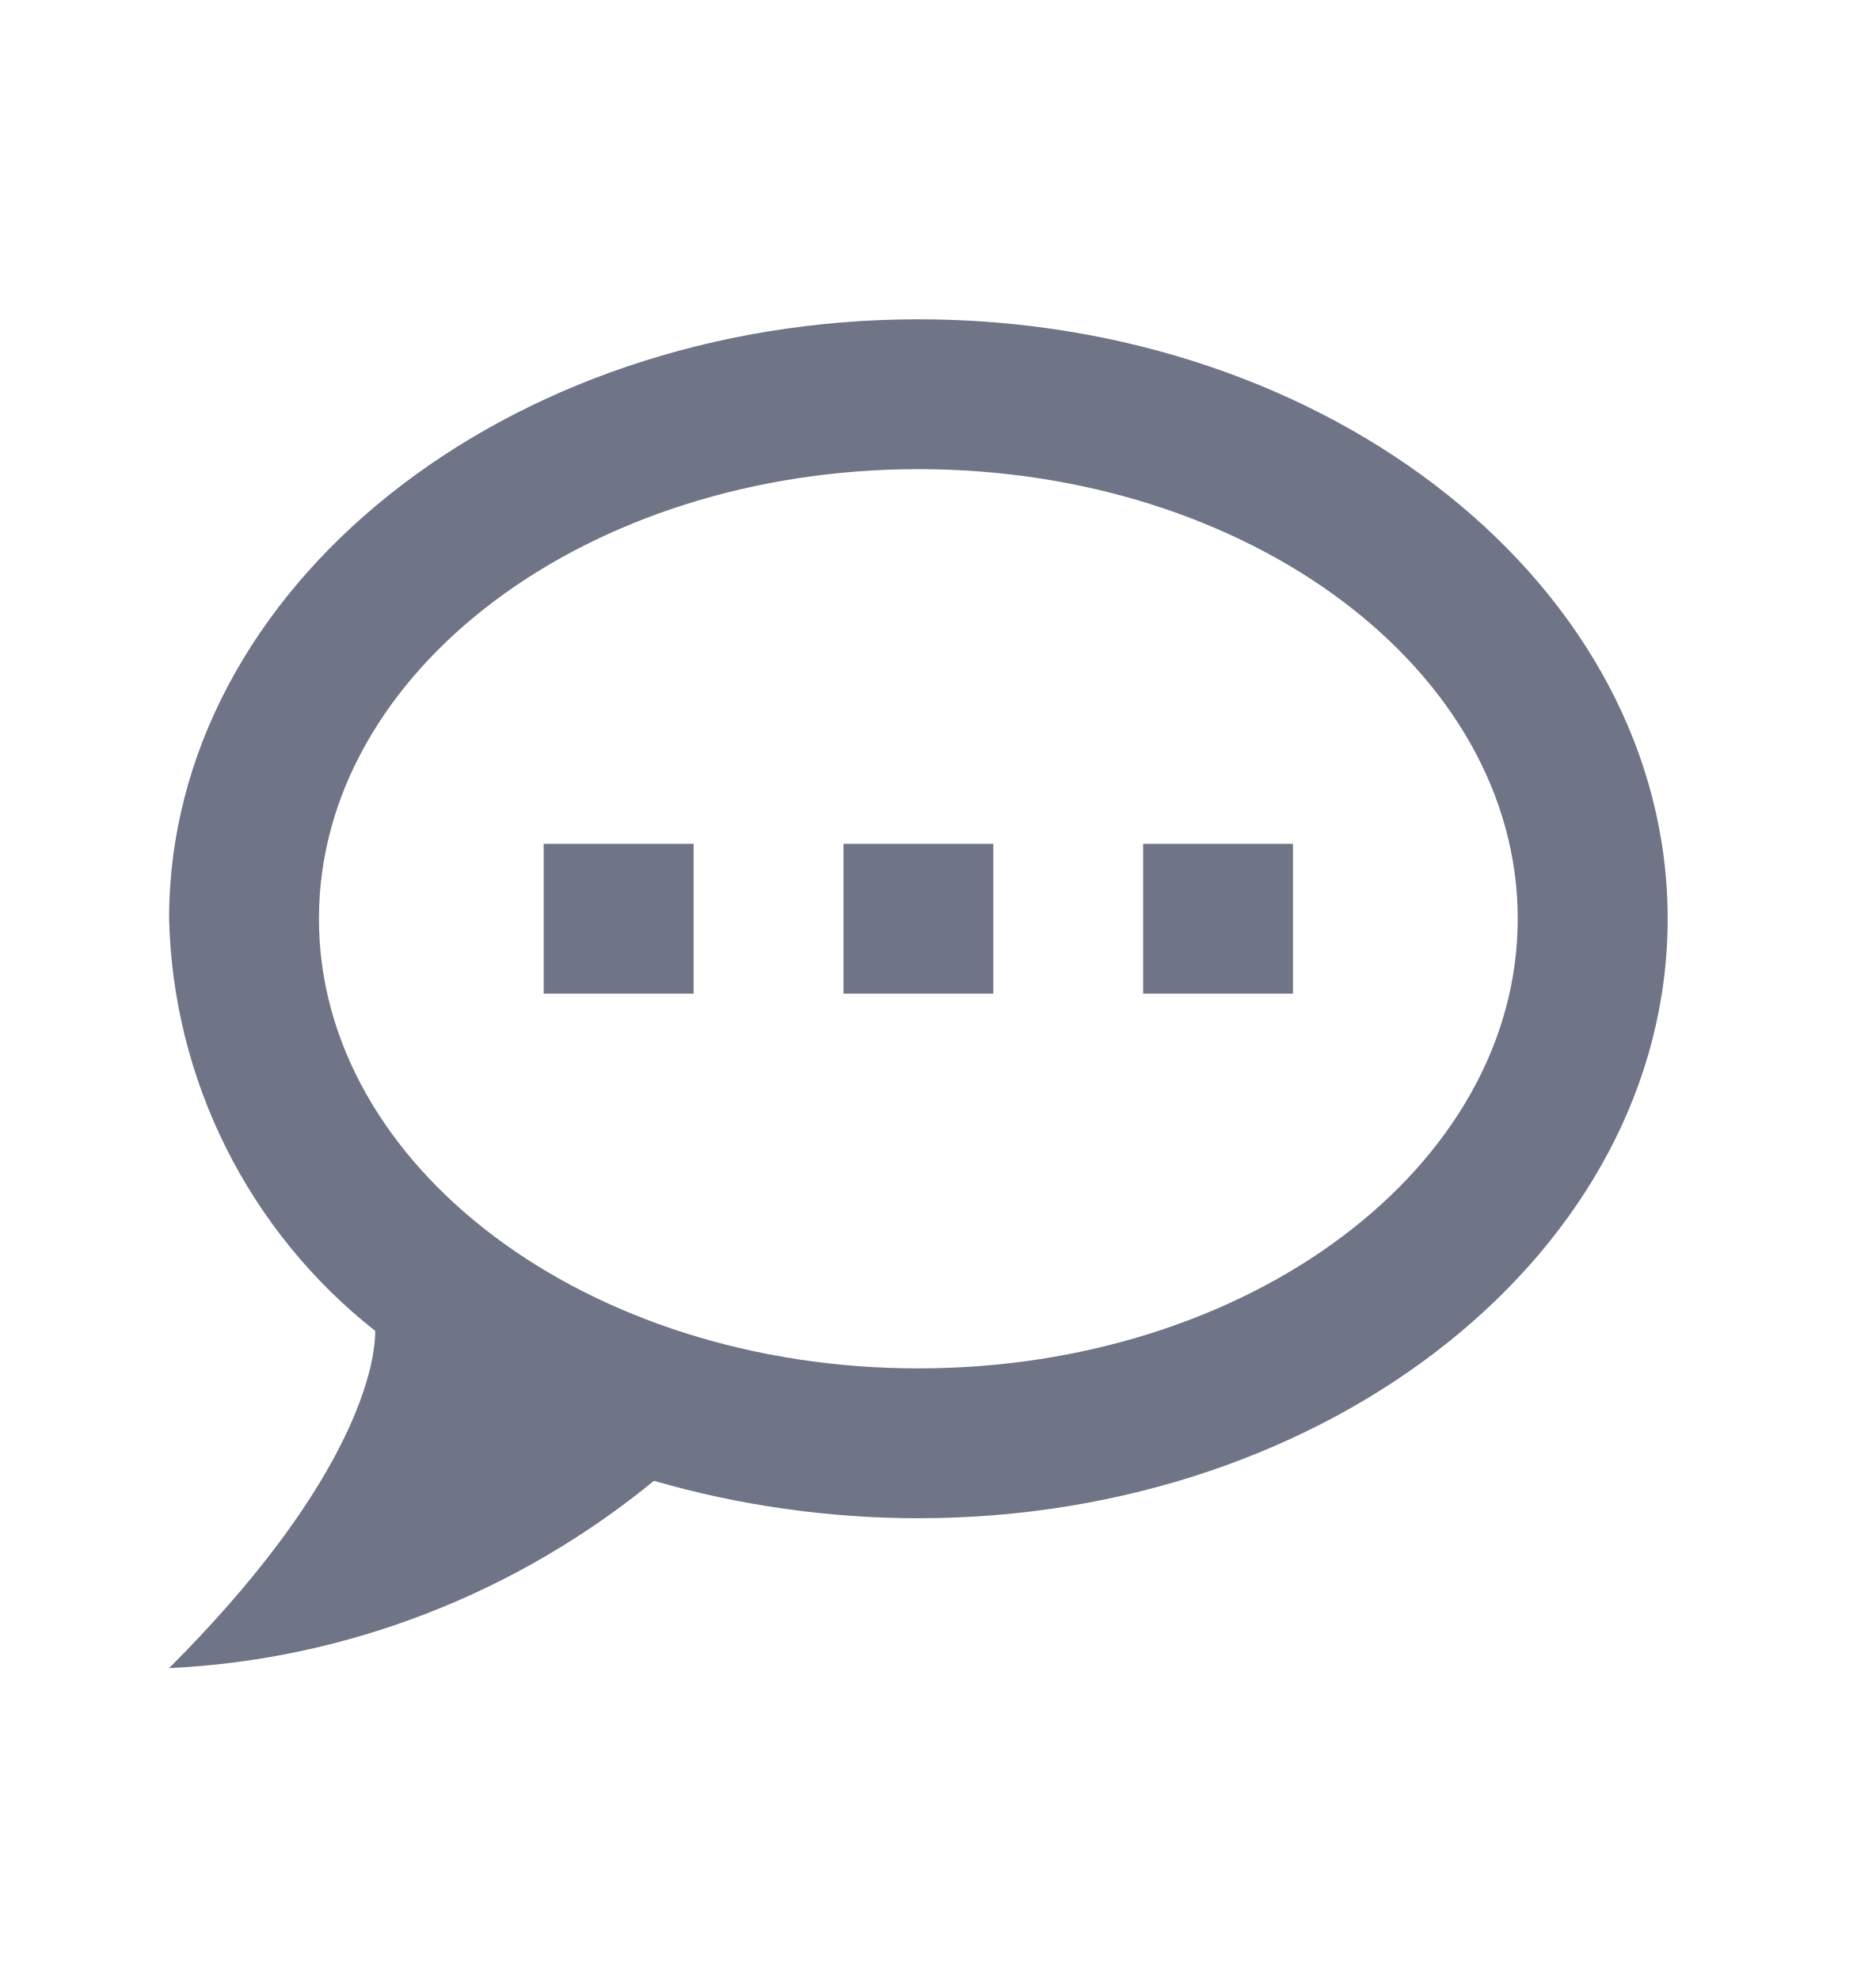
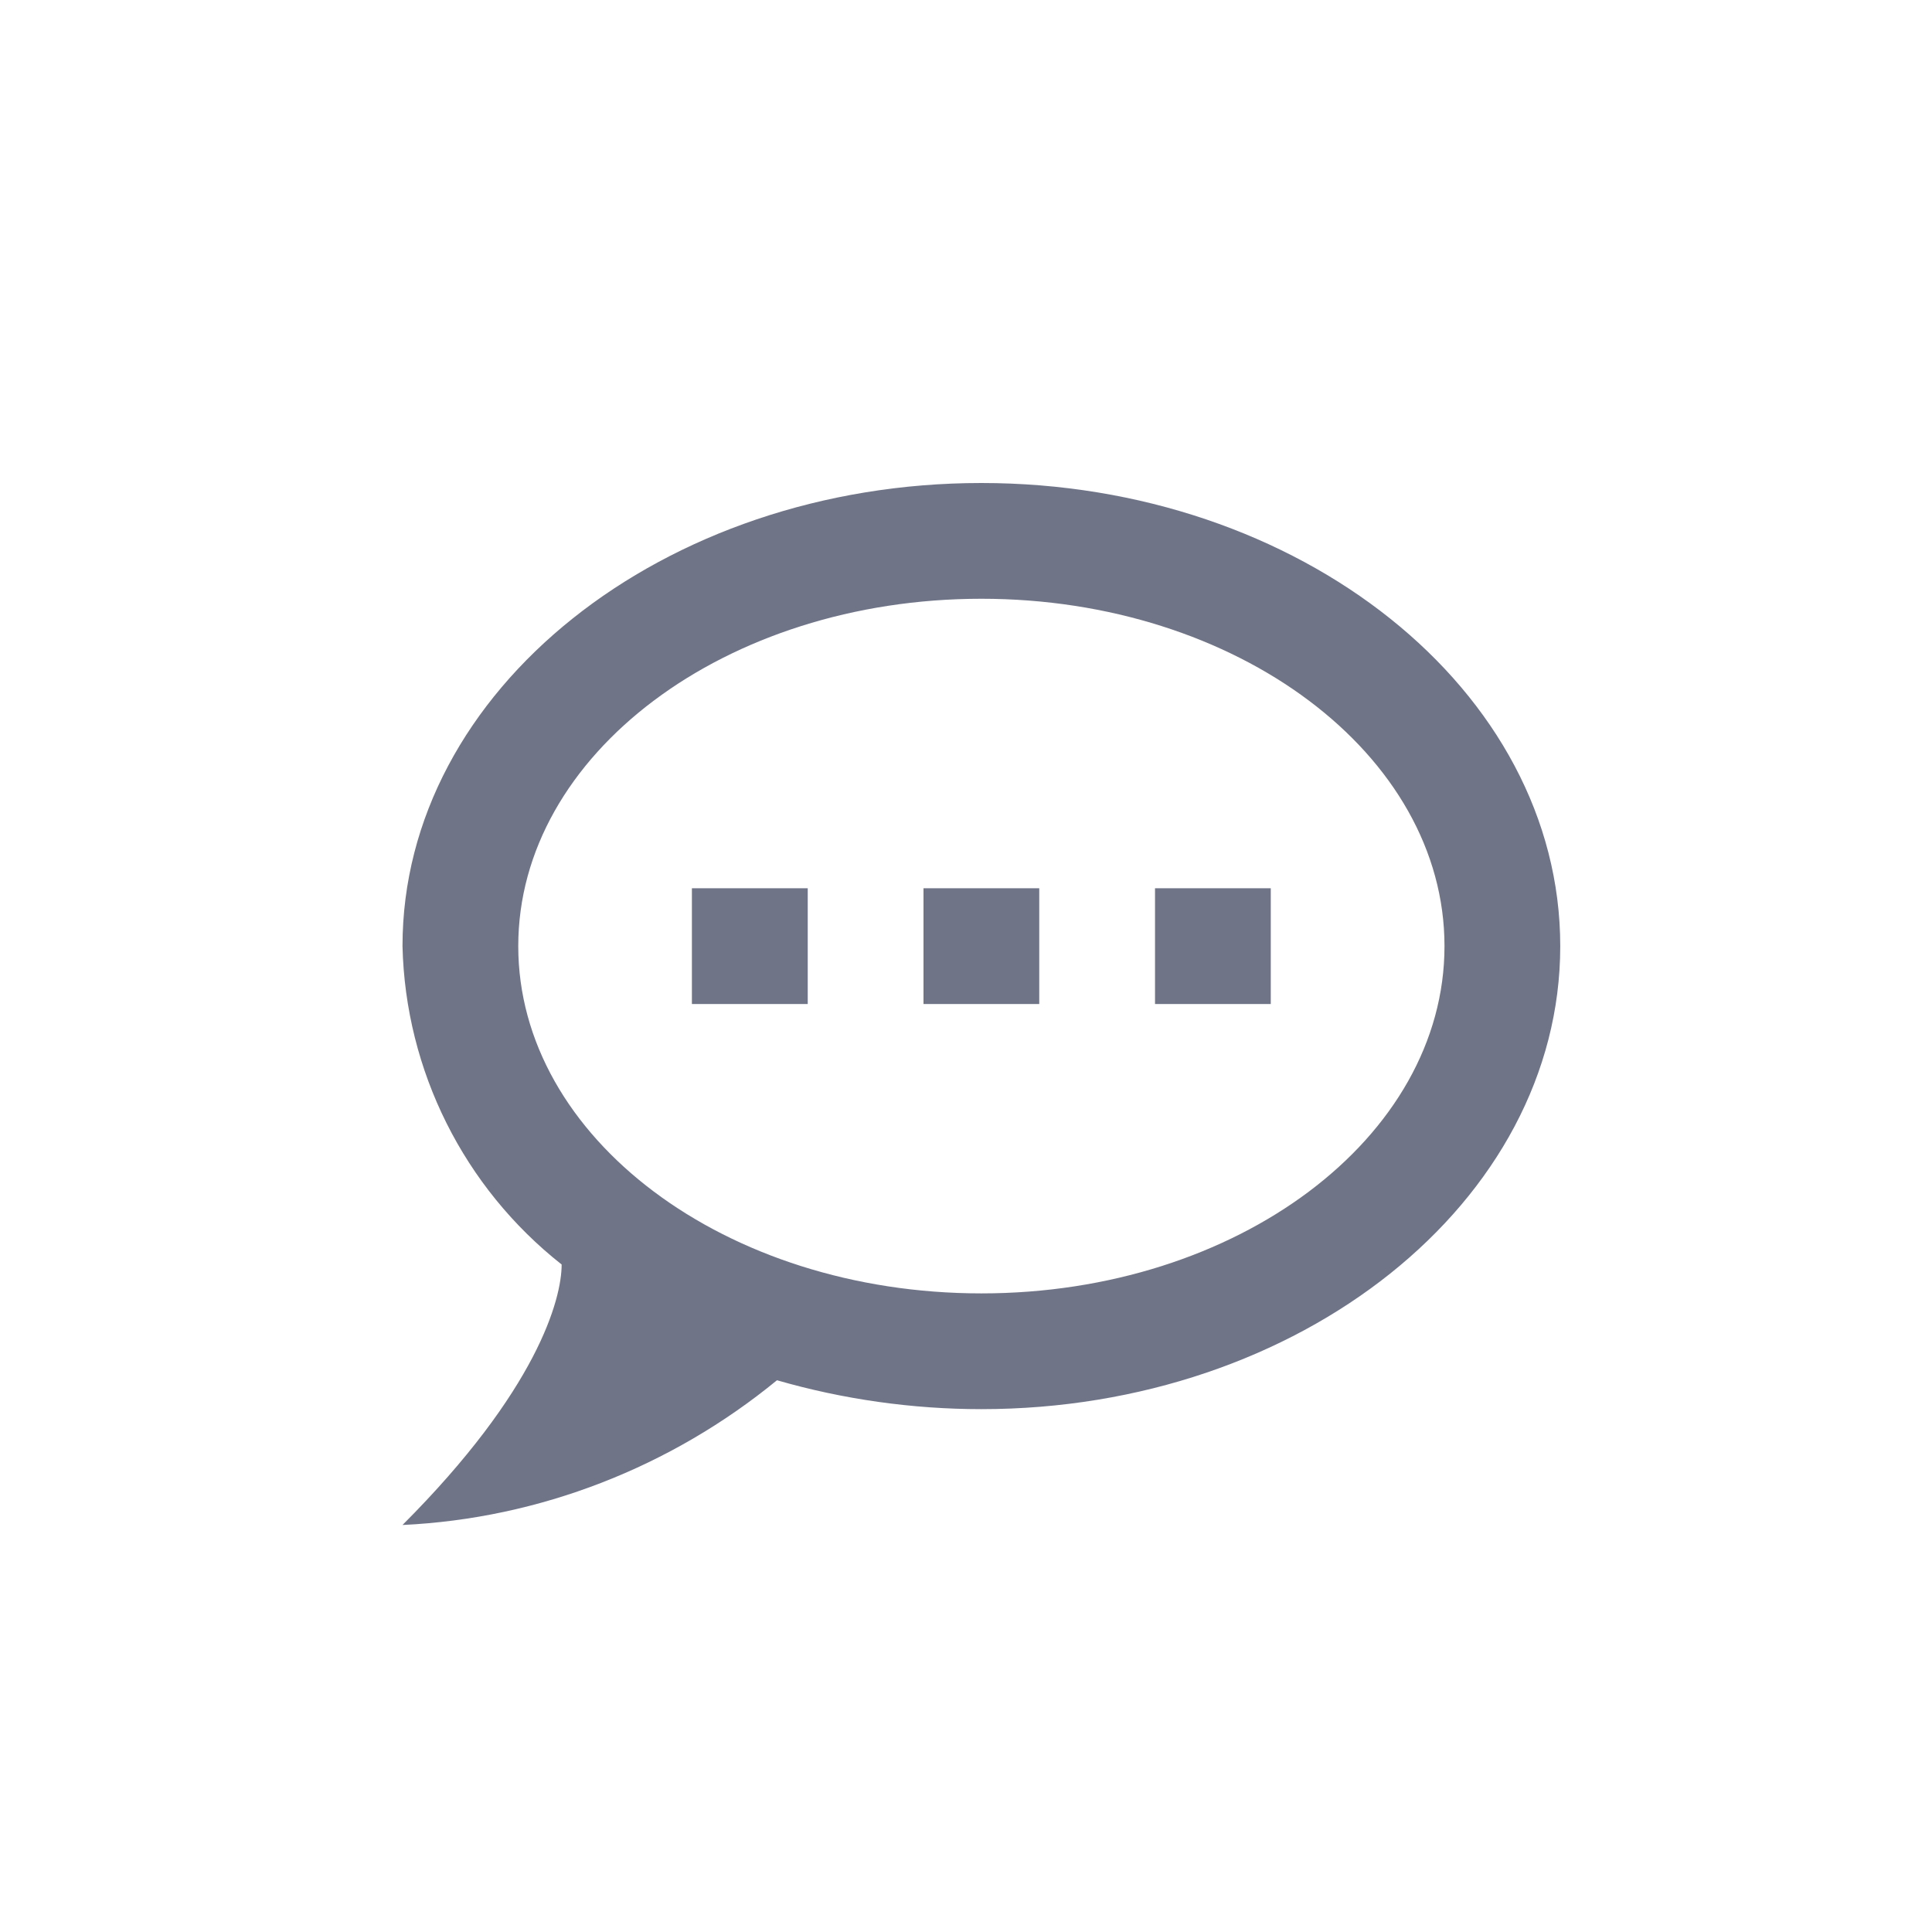
- <svg xmlns="http://www.w3.org/2000/svg" width="18" height="19" viewBox="0 0 18 19" fill="none">
-   <path d="M8.814 3.064C4.859 3.064 1.623 5.638 1.623 8.816C1.659 10.362 2.385 11.815 3.601 12.771C3.601 13.203 3.299 14.332 1.623 16.007C3.327 15.928 4.96 15.288 6.276 14.21C7.095 14.447 7.958 14.569 8.814 14.569C12.769 14.569 16.005 11.995 16.005 8.816C16.005 5.638 12.769 3.064 8.814 3.064ZM8.814 13.131C5.636 13.131 3.061 11.197 3.061 8.816C3.061 6.436 5.636 4.502 8.814 4.502C11.992 4.502 14.566 6.436 14.566 8.816C14.566 11.197 11.992 13.131 8.814 13.131ZM12.409 9.535V8.097H10.971V9.535H12.409ZM9.533 9.535V8.097H8.095V9.535H9.533ZM6.657 9.535V8.097H5.218V9.535H6.657Z" fill="#707487" />
+ <svg xmlns="http://www.w3.org/2000/svg" width="24" height="24" viewBox="0 0 24 24" fill="none">
+   <path d="M12.191 6C8.236 6 5 8.574 5 11.753C5.036 13.299 5.762 14.751 6.977 15.708C6.977 16.139 6.675 17.268 5 18.944C6.704 18.864 8.337 18.224 9.652 17.146C10.472 17.383 11.335 17.505 12.191 17.505C16.146 17.505 19.382 14.931 19.382 11.753C19.382 8.574 16.146 6 12.191 6ZM12.191 16.067C9.012 16.067 6.438 14.133 6.438 11.753C6.438 9.373 9.012 7.438 12.191 7.438C15.369 7.438 17.944 9.373 17.944 11.753C17.944 14.133 15.369 16.067 12.191 16.067ZM15.786 12.472V11.034H14.348V12.472H15.786ZM12.91 12.472V11.034H11.472V12.472H12.91ZM10.034 12.472V11.034H8.595V12.472H10.034Z" fill="#707487" />
</svg>
